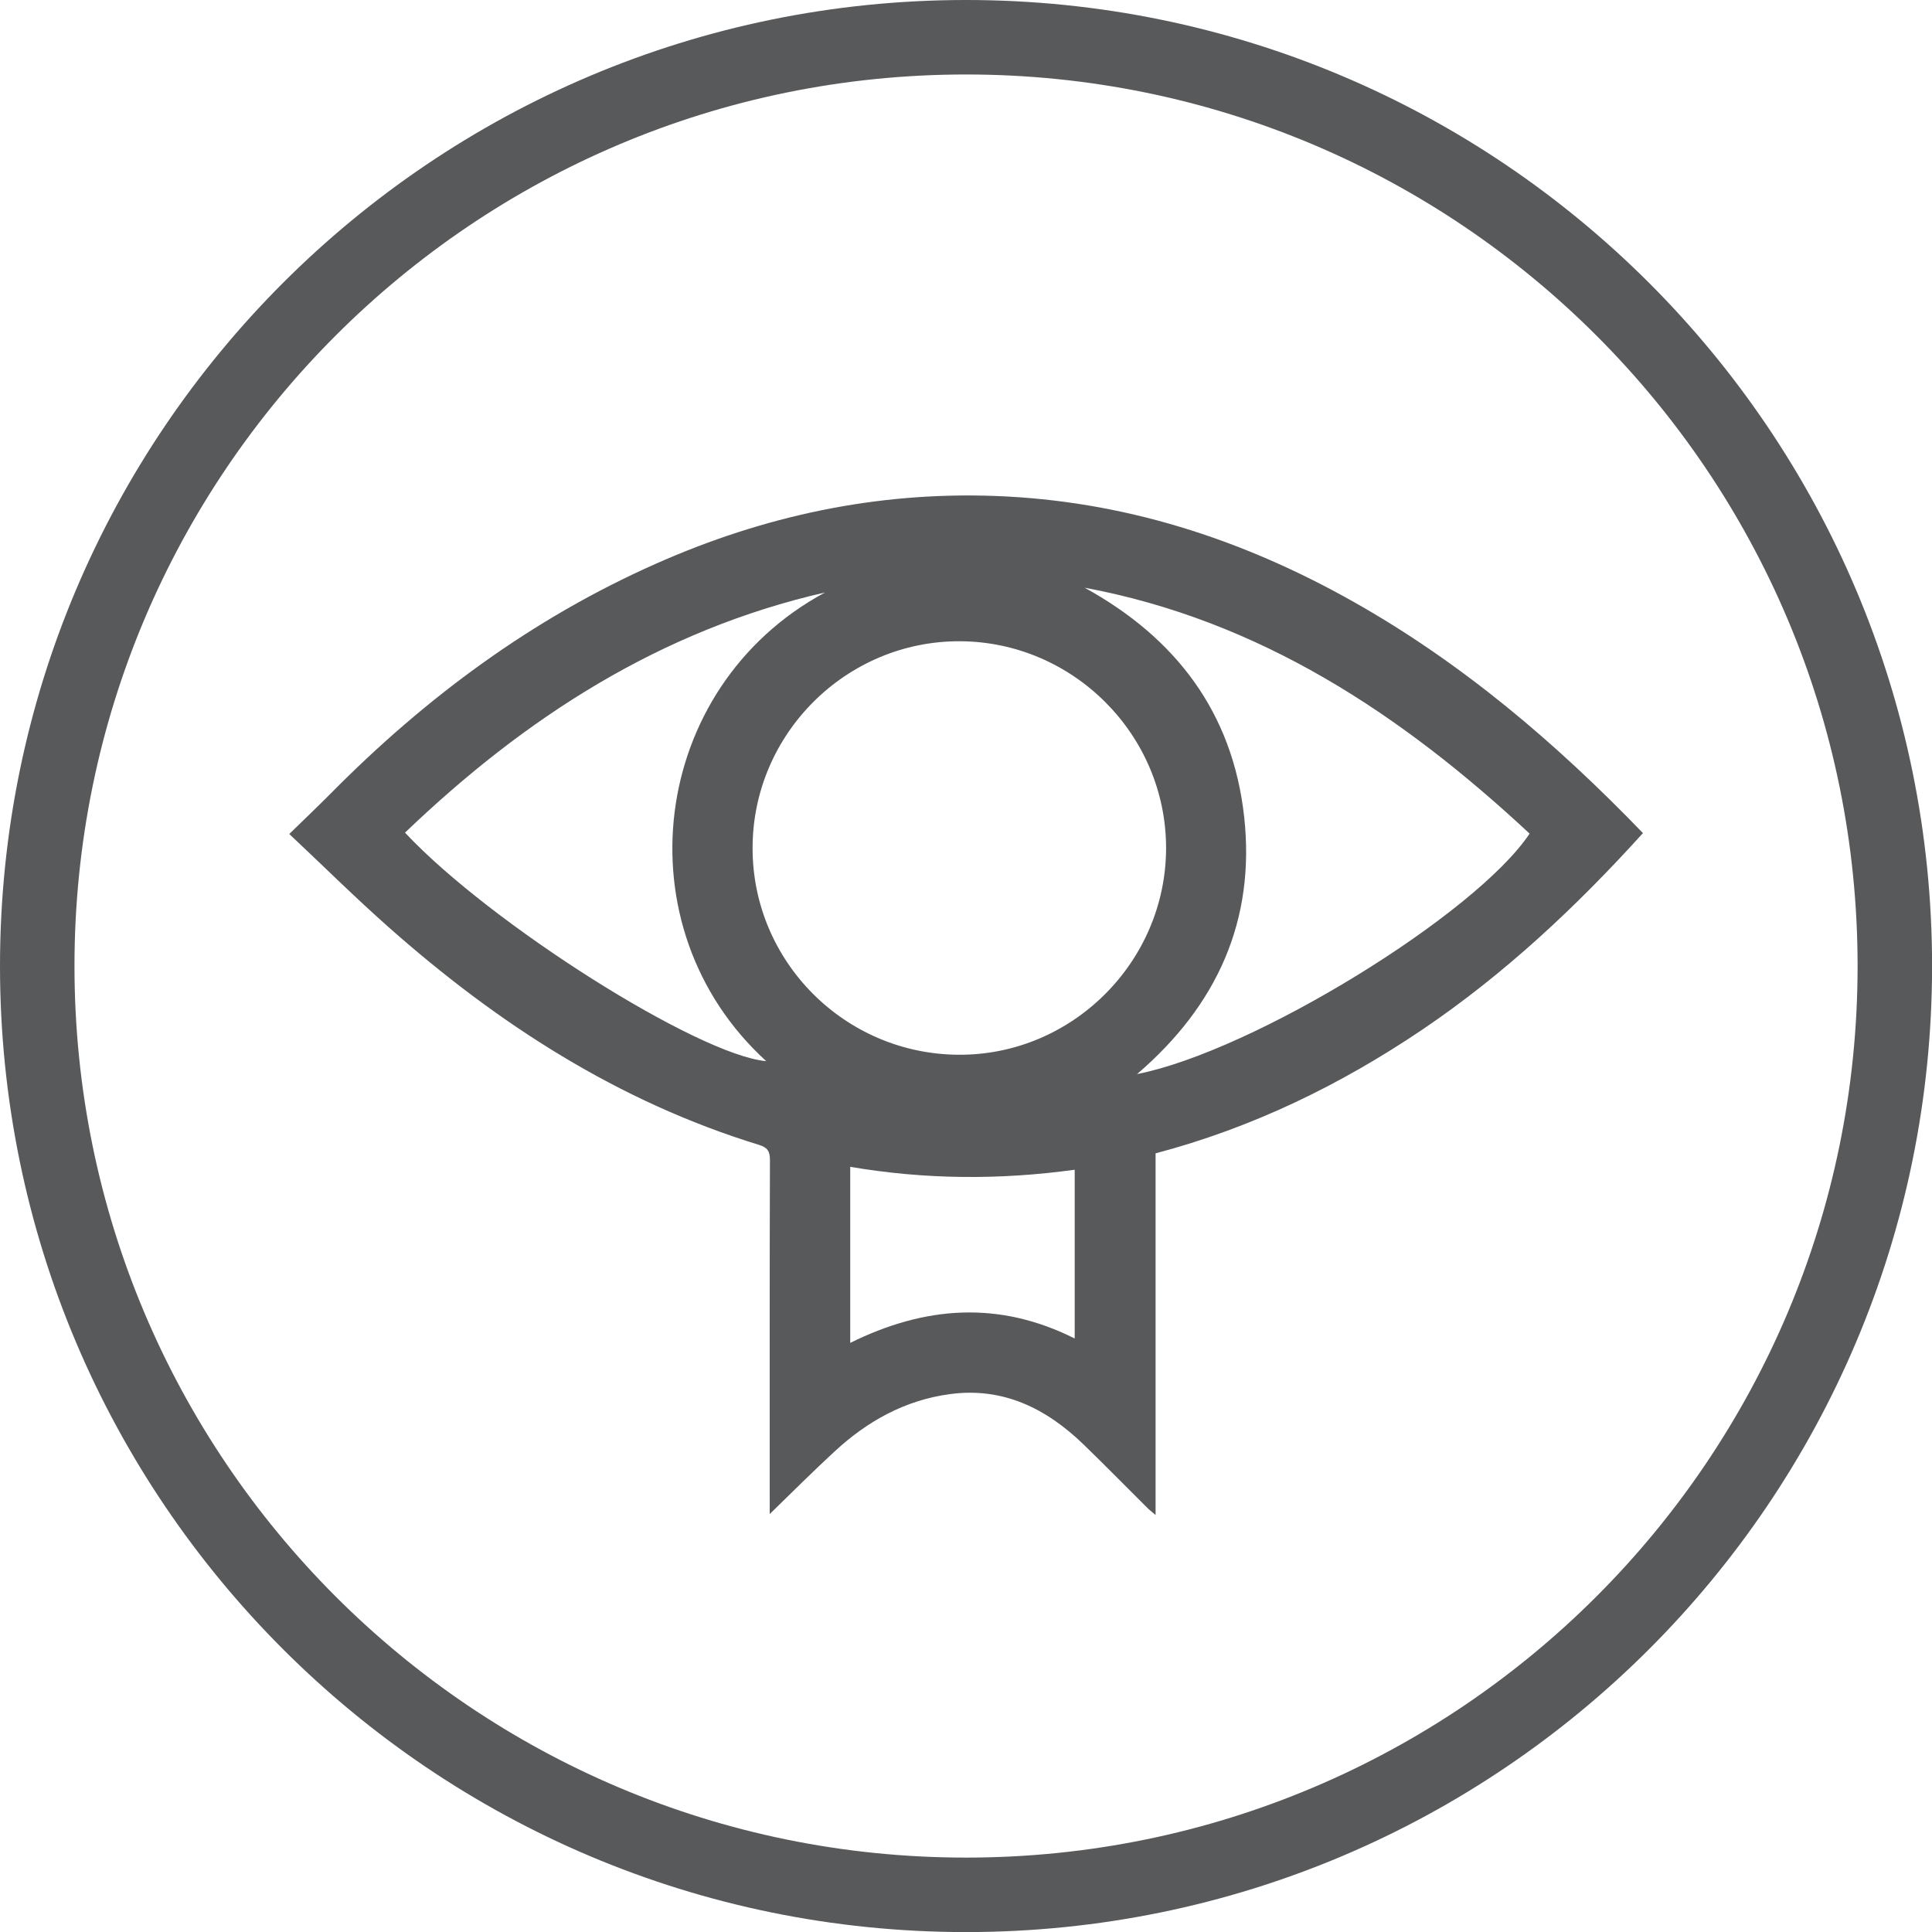
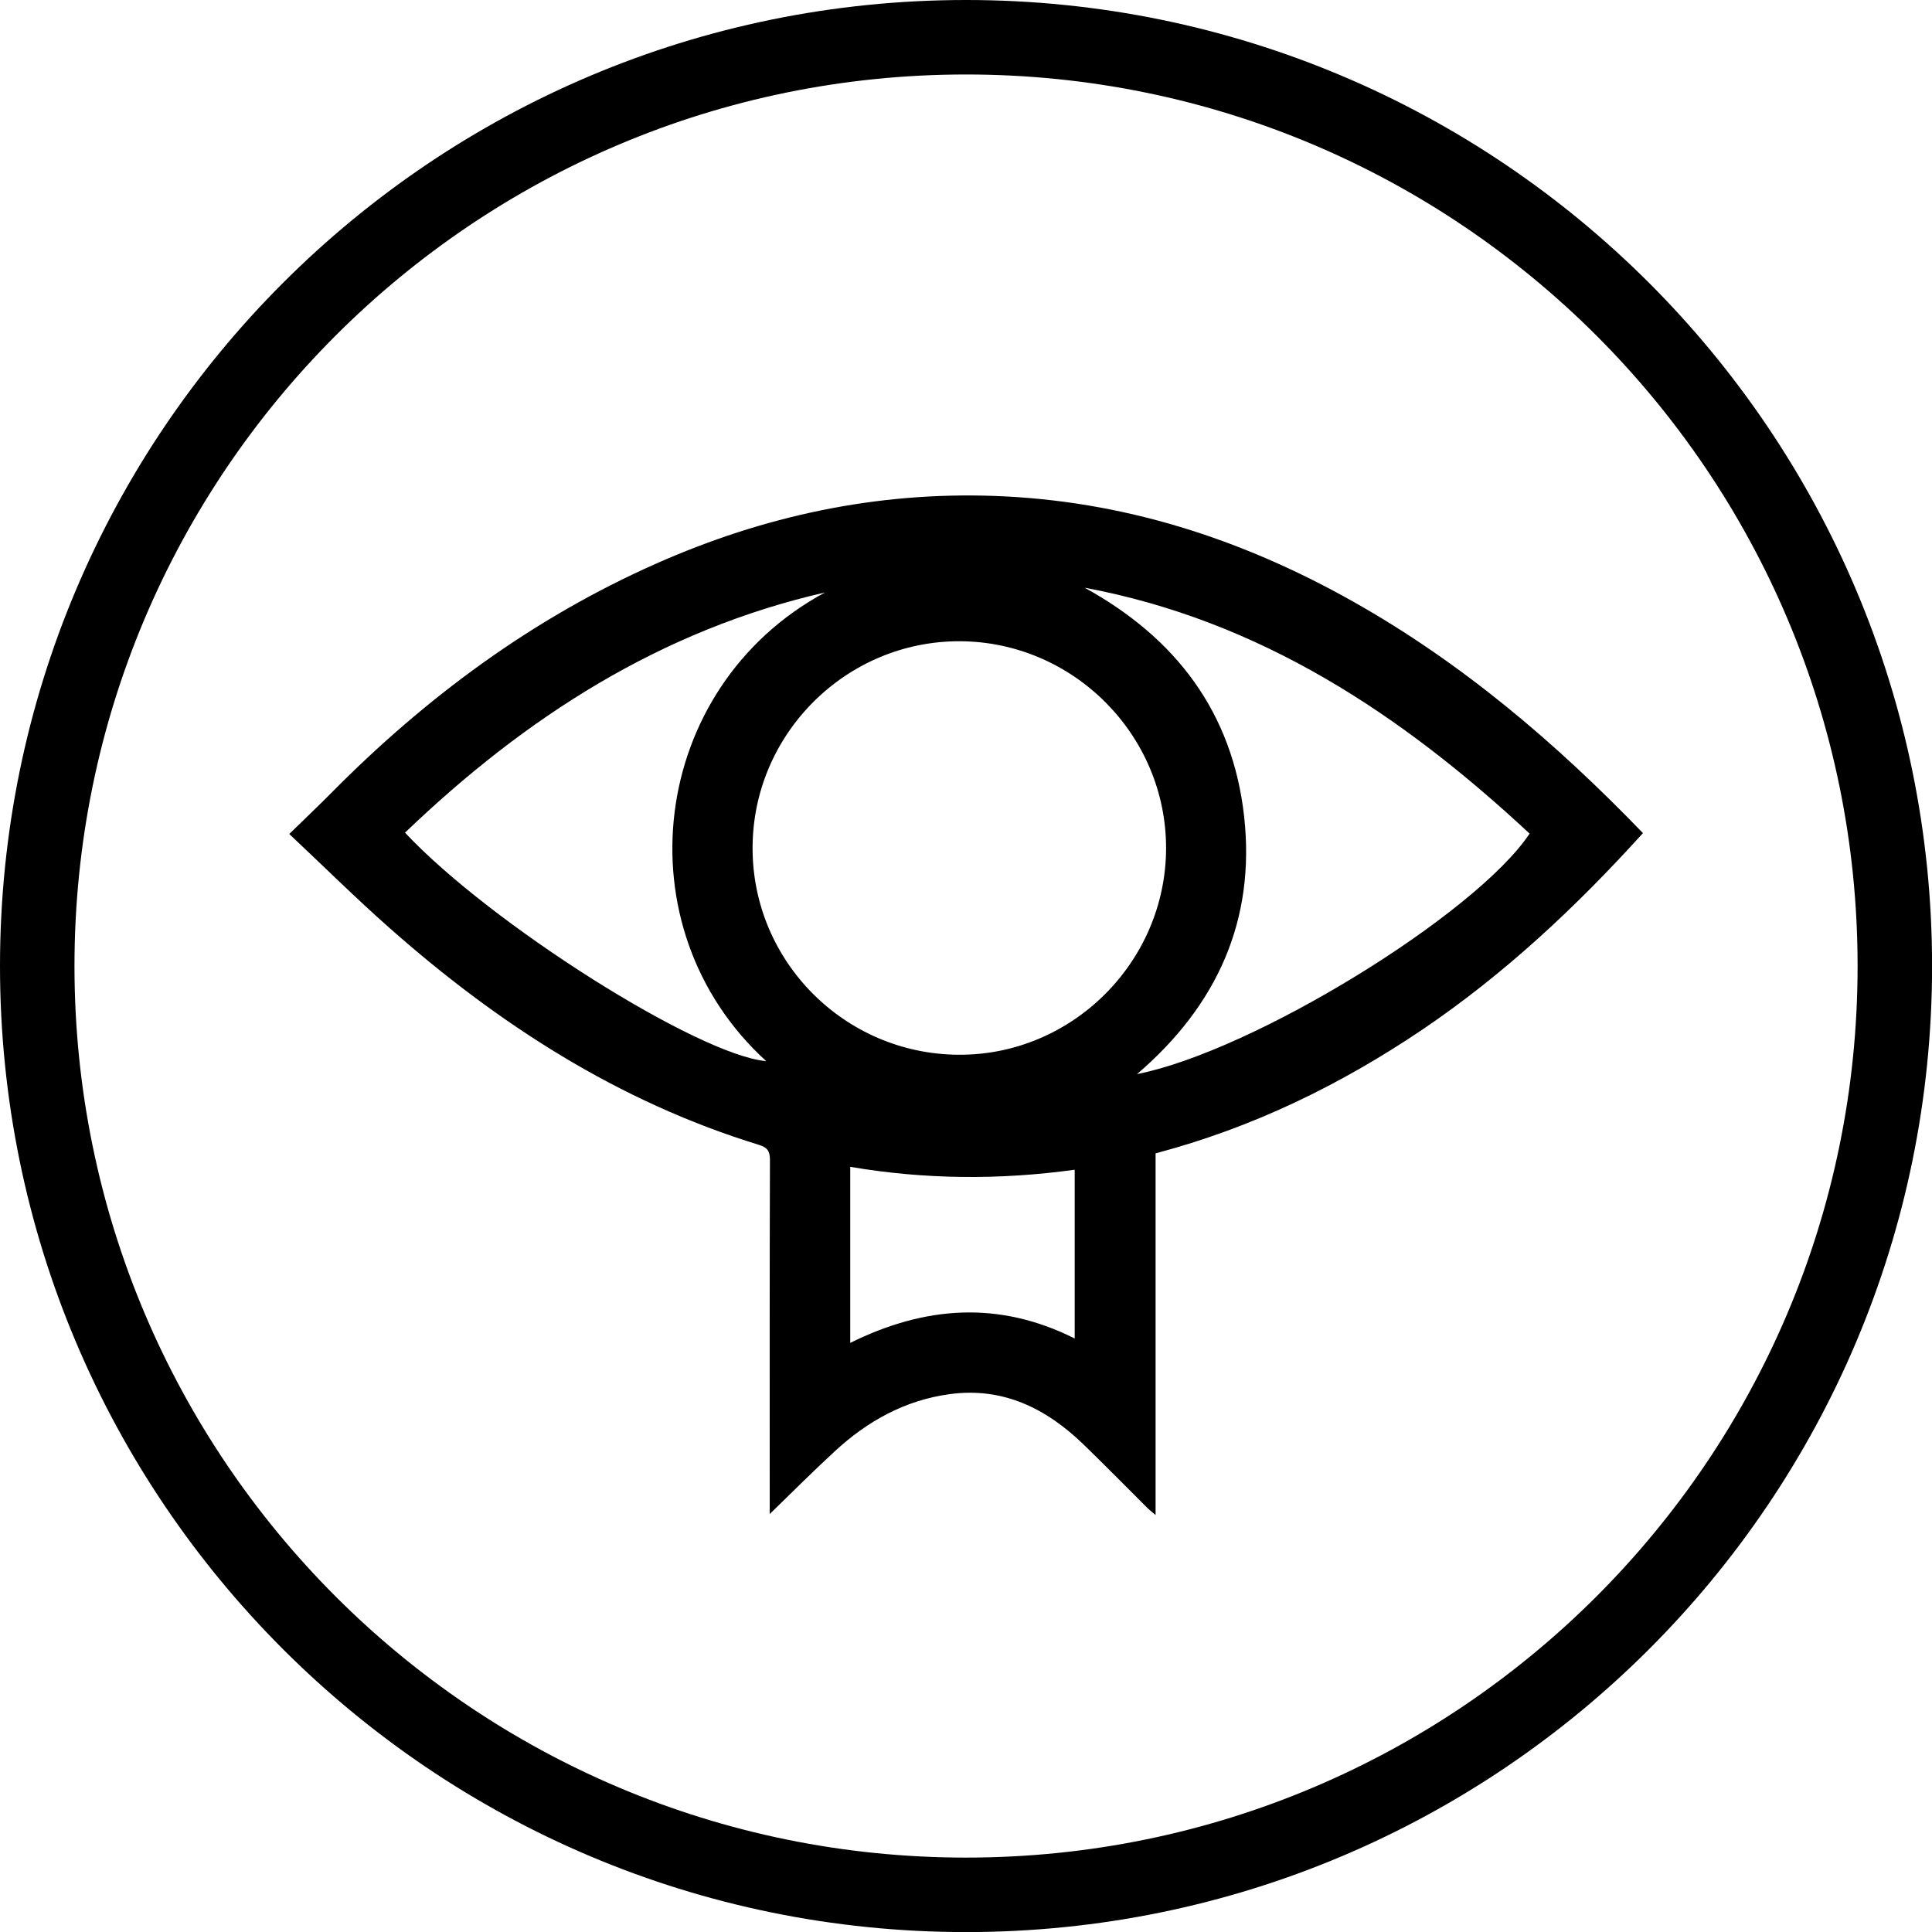
<svg xmlns="http://www.w3.org/2000/svg" version="1.1" id="Layer_1" x="0px" y="0px" width="25.941px" height="25.941px" viewBox="0 0 25.941 25.941" enable-background="new 0 0 25.941 25.941" xml:space="preserve">
-   <circle fill="none" stroke="#58595B" stroke-miterlimit="10" cx="12.971" cy="12.971" r="12.471" />
-   <path fill-rule="evenodd" clip-rule="evenodd" fill="#58595B" d="M10.335,20.329c0-0.106,0-0.167,0-0.229  c0-1.508-0.002-3.017,0.003-4.524c0-0.119-0.033-0.169-0.148-0.204c-1.889-0.58-3.506-1.624-4.971-2.922  c-0.45-0.398-0.877-0.822-1.335-1.252c0.196-0.191,0.379-0.365,0.558-0.545c1.272-1.287,2.705-2.348,4.365-3.084  c1.447-0.642,2.96-0.967,4.546-0.91c1.724,0.062,3.315,0.574,4.811,1.416c1.464,0.824,2.726,1.898,3.896,3.111  c-0.894,0.988-1.857,1.891-2.961,2.638c-1.104,0.745-2.285,1.319-3.583,1.662c0,1.613,0,3.22,0,4.856  c-0.055-0.047-0.089-0.072-0.118-0.103c-0.283-0.281-0.562-0.566-0.85-0.845c-0.5-0.483-1.08-0.772-1.795-0.675  c-0.6,0.081-1.107,0.362-1.547,0.77C10.92,19.752,10.646,20.027,10.335,20.329z M10.105,11.383c-0.004,1.523,1.235,2.77,2.764,2.779  c1.523,0.011,2.785-1.244,2.788-2.772c0.002-1.521-1.244-2.773-2.767-2.78C11.363,8.604,10.107,9.853,10.105,11.383z M14.563,7.891  c1.226,0.673,1.987,1.677,2.142,3.072c0.154,1.391-0.361,2.536-1.438,3.459c1.56-0.307,4.549-2.145,5.271-3.229  C18.821,9.594,16.92,8.331,14.563,7.891z M11.078,7.955C8.872,8.459,7.051,9.634,5.438,11.18c1.15,1.228,3.939,2.987,4.85,3.068  C8.318,12.452,8.715,9.227,11.078,7.955z M11.416,18.031c1.007-0.498,2-0.568,3.014-0.059c0-0.765,0-1.508,0-2.266  c-1.01,0.139-2.01,0.132-3.014-0.039C11.416,16.457,11.416,17.231,11.416,18.031z" />
+   <circle fill="none" stroke="#000000" stroke-miterlimit="10" cx="12.971" cy="12.971" r="12.471" />
+   <path fill-rule="evenodd" clip-rule="evenodd" fill="#000000" d="M10.335,20.329c0-0.106,0-0.167,0-0.229  c0-1.508-0.002-3.017,0.003-4.524c0-0.119-0.033-0.169-0.148-0.204c-1.889-0.58-3.506-1.624-4.971-2.922  c-0.45-0.398-0.877-0.822-1.335-1.252c0.196-0.191,0.379-0.365,0.558-0.545c1.272-1.287,2.705-2.348,4.365-3.084  c1.447-0.642,2.96-0.967,4.546-0.91c1.724,0.062,3.315,0.574,4.811,1.416c1.464,0.824,2.726,1.898,3.896,3.111  c-0.894,0.988-1.857,1.891-2.961,2.638c-1.104,0.745-2.285,1.319-3.583,1.662c0,1.613,0,3.22,0,4.856  c-0.055-0.047-0.089-0.072-0.118-0.103c-0.283-0.281-0.562-0.566-0.85-0.845c-0.5-0.483-1.08-0.772-1.795-0.675  c-0.6,0.081-1.107,0.362-1.547,0.77C10.92,19.752,10.646,20.027,10.335,20.329z M10.105,11.383c-0.004,1.523,1.235,2.77,2.764,2.779  c1.523,0.011,2.785-1.244,2.788-2.772c0.002-1.521-1.244-2.773-2.767-2.78C11.363,8.604,10.107,9.853,10.105,11.383z M14.563,7.891  c1.226,0.673,1.987,1.677,2.142,3.072c0.154,1.391-0.361,2.536-1.438,3.459c1.56-0.307,4.549-2.145,5.271-3.229  C18.821,9.594,16.92,8.331,14.563,7.891z M11.078,7.955C8.872,8.459,7.051,9.634,5.438,11.18c1.15,1.228,3.939,2.987,4.85,3.068  C8.318,12.452,8.715,9.227,11.078,7.955z M11.416,18.031c1.007-0.498,2-0.568,3.014-0.059c0-0.765,0-1.508,0-2.266  c-1.01,0.139-2.01,0.132-3.014-0.039C11.416,16.457,11.416,17.231,11.416,18.031z" />
</svg>
